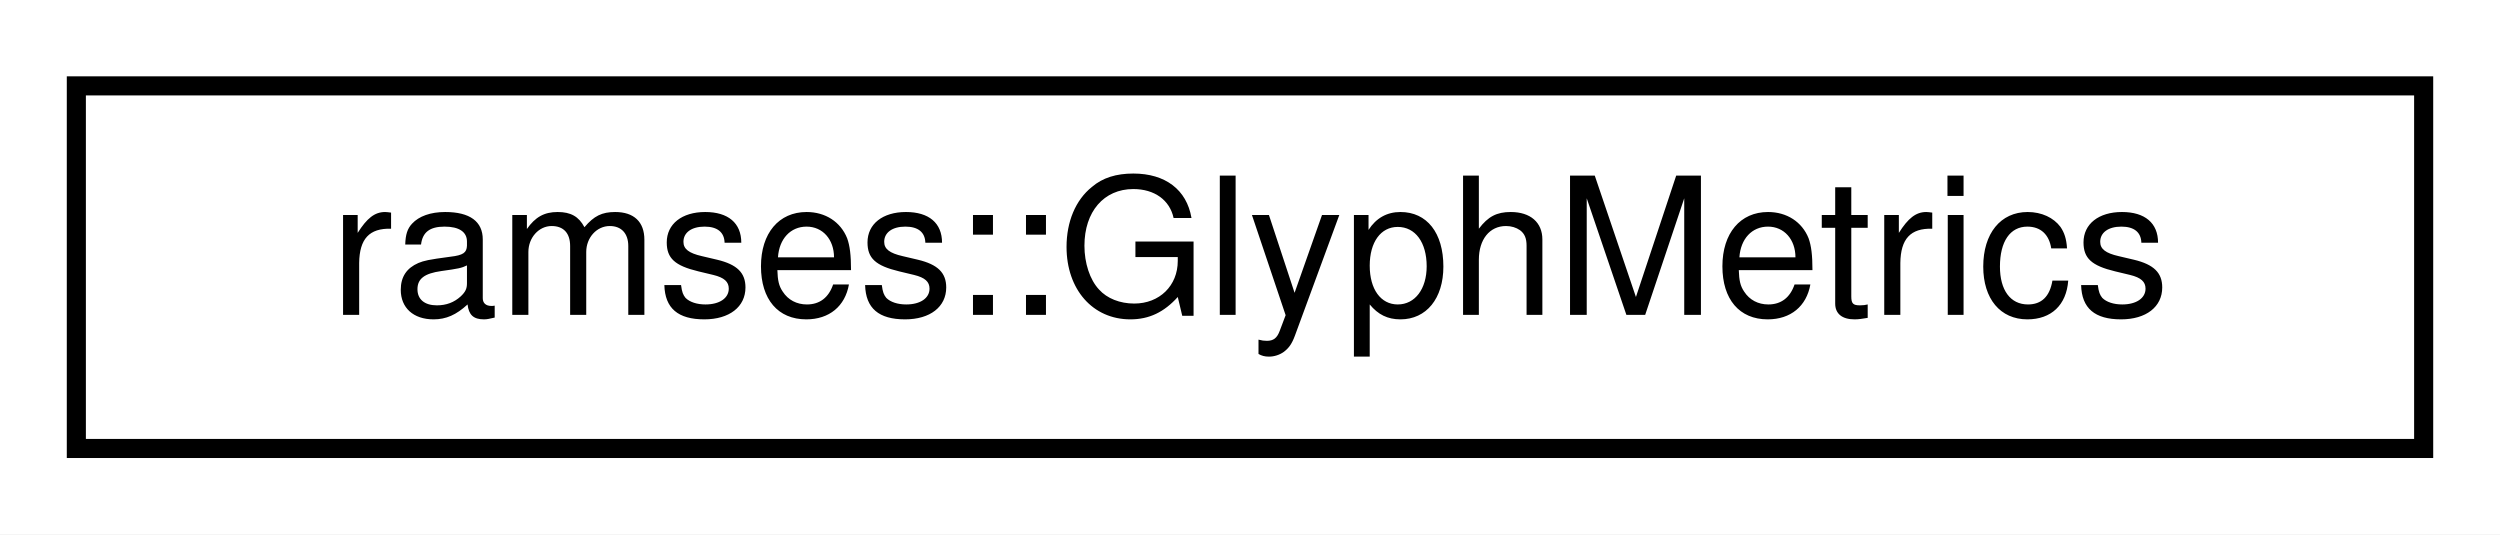
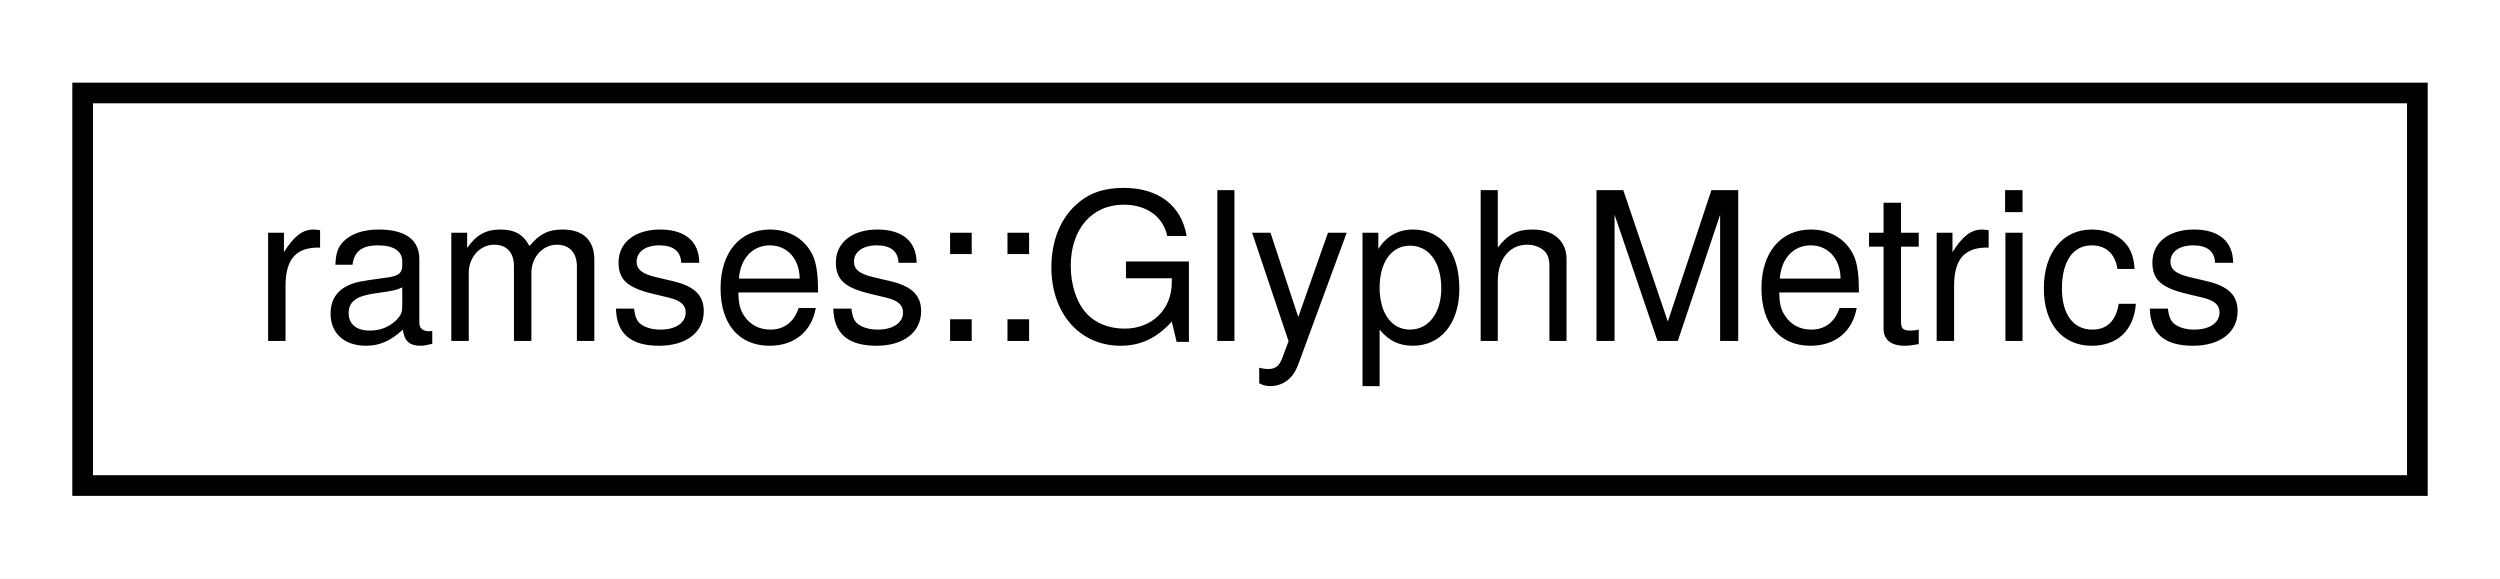
- <svg xmlns="http://www.w3.org/2000/svg" xmlns:xlink="http://www.w3.org/1999/xlink" width="131pt" height="28pt" viewBox="0.00 0.00 131.00 28.00">
+ <svg xmlns="http://www.w3.org/2000/svg" xmlns:xlink="http://www.w3.org/1999/xlink" width="121pt" height="28pt" viewBox="0.00 0.00 121.00 28.00">
  <g id="graph0" class="graph" transform="scale(1 1) rotate(0) translate(4 24)">
-     <polygon fill="white" stroke="transparent" points="-4,4 -4,-24 127,-24 127,4 -4,4" />
+     <polygon fill="#ffffff" stroke="transparent" points="-4,4 -4,-24 117,-24 117,4 -4,4" />
    <g id="node1" class="node">
      <g id="a_node1">
-         <a xlink:href="structramses_1_1GlyphMetrics.html" target="_top" xlink:title="GlyphMetrics describes a glyph's position and dimensions in the rasterized glyph bitmap space.">
-           <polygon fill="white" stroke="black" points="0,-0.5 0,-19.5 123,-19.5 123,-0.5 0,-0.5" />
-           <text text-anchor="middle" x="61.5" y="-7.5" font-family="Helvetica,sans-Serif" font-size="10.00">ramses::GlyphMetrics</text>
+         <a xlink:href="structramses_1_1GlyphMetrics.html" target="_top" xlink:title="GlyphMetrics describes a glyph's position and dimensions in the rasterized glyph bitmap space...">
+           <polygon fill="#ffffff" stroke="#000000" points="0,-.5 0,-19.5 113,-19.5 113,-.5 0,-.5" />
+           <text text-anchor="middle" x="56.5" y="-7.5" font-family="Helvetica,sans-Serif" font-size="10.00" fill="#000000">ramses::GlyphMetrics</text>
        </a>
      </g>
    </g>
  </g>
</svg>
